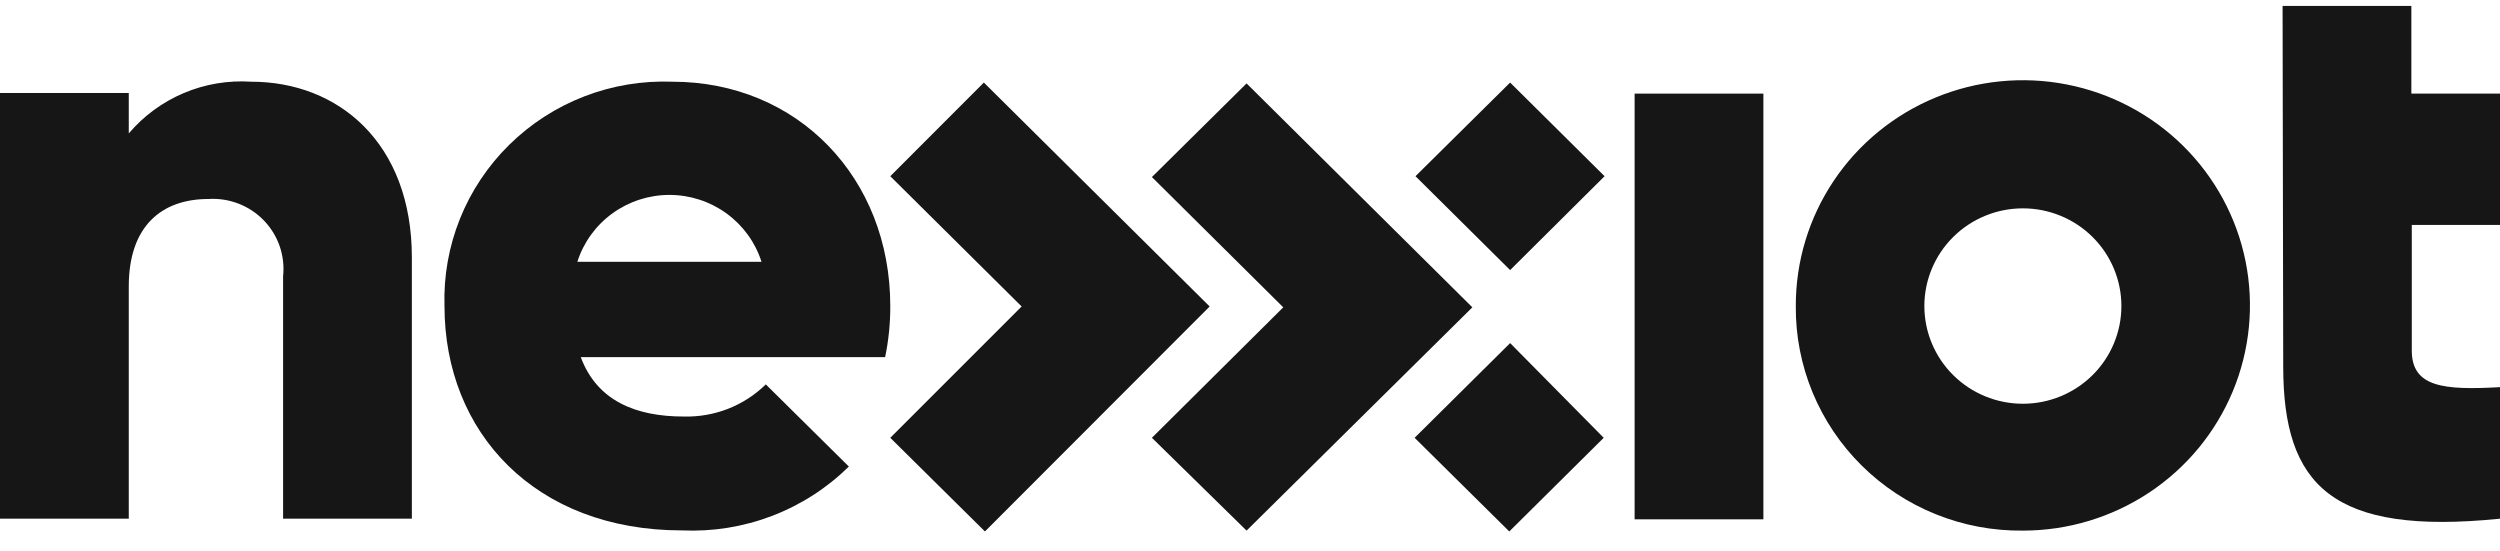
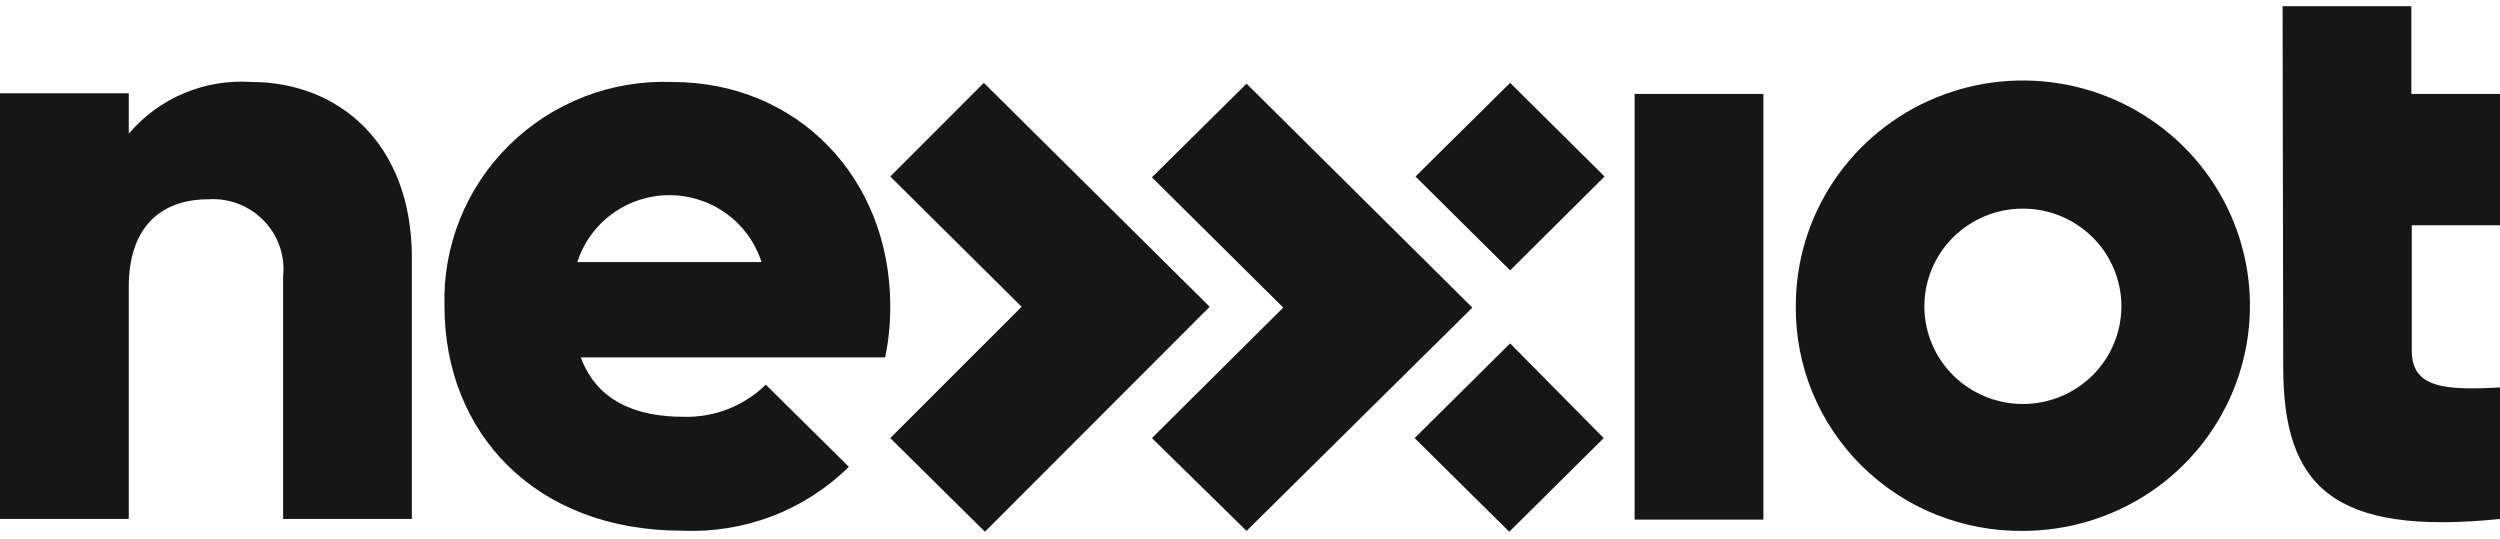
- <svg xmlns="http://www.w3.org/2000/svg" width="118" height="26" viewBox="0 0 118 26" fill="none">
-   <path d="M19.44 12.155V24.482H13.362V13.039C13.413 12.562 13.358 12.079 13.202 11.624C13.046 11.17 12.791 10.755 12.457 10.408C12.122 10.06 11.716 9.79 11.265 9.614C10.814 9.439 10.33 9.363 9.847 9.392C7.618 9.392 6.078 10.678 6.078 13.521V24.482H0V4.389H6.078V6.298C6.781 5.469 7.671 4.816 8.676 4.391C9.681 3.967 10.773 3.784 11.863 3.857C15.966 3.857 19.44 6.74 19.44 12.155Z" fill="#161616" />
-   <path d="M32.266 19.66C32.982 19.68 33.696 19.556 34.363 19.296C35.029 19.035 35.636 18.643 36.146 18.143L40.066 22.021C39.035 23.037 37.801 23.83 36.445 24.349C35.088 24.868 33.637 25.101 32.185 25.035C25.266 25.035 20.98 20.423 20.98 14.446C20.936 13.036 21.185 11.633 21.711 10.323C22.237 9.013 23.029 7.825 24.039 6.832C25.048 5.838 26.252 5.062 27.577 4.55C28.901 4.038 30.318 3.802 31.739 3.857C37.645 3.857 42.021 8.388 42.021 14.446C42.025 15.255 41.943 16.064 41.778 16.857H27.413C28.183 18.936 30.037 19.66 32.266 19.66ZM35.943 12.356C35.651 11.44 35.072 10.641 34.29 10.073C33.509 9.506 32.566 9.2 31.597 9.2C30.629 9.2 29.685 9.506 28.904 10.073C28.122 10.641 27.544 11.44 27.251 12.356H35.943Z" fill="#161616" />
-   <path d="M107.738 0.28H113.816V4.419H118V10.618H113.836V16.545C113.836 18.273 115.336 18.424 118 18.273V24.482C110.078 25.286 107.768 22.915 107.768 17.299L107.738 0.28Z" fill="#161616" />
-   <path d="M58.838 25.045L54.37 20.664L60.57 14.506L54.37 8.357L58.838 3.937L69.495 14.506L58.838 25.045ZM57.096 14.466L46.438 3.897L42.021 8.317L48.221 14.466L42.021 20.664L46.489 25.085L57.096 14.466ZM71.278 3.897L66.811 8.317L71.278 12.748L75.736 8.317L71.278 3.897ZM71.278 16.194L66.77 20.664L71.238 25.085L75.695 20.664L71.278 16.194Z" fill="#161616" />
-   <path d="M84.762 14.445C84.756 12.342 85.379 10.284 86.553 8.532C87.727 6.78 89.399 5.413 91.357 4.604C93.315 3.795 95.471 3.58 97.552 3.987C99.633 4.393 101.546 5.403 103.048 6.889C104.55 8.374 105.574 10.268 105.99 12.331C106.406 14.393 106.195 16.532 105.385 18.476C104.575 20.42 103.201 22.082 101.438 23.251C99.674 24.42 97.601 25.045 95.48 25.045C94.07 25.061 92.672 24.798 91.366 24.271C90.06 23.745 88.874 22.965 87.876 21.978C86.877 20.991 86.088 19.816 85.553 18.523C85.019 17.23 84.749 15.843 84.762 14.445V14.445ZM100.13 14.445C100.13 13.223 99.64 12.05 98.768 11.185C97.896 10.32 96.713 9.834 95.48 9.834C94.247 9.834 93.064 10.32 92.192 11.185C91.32 12.05 90.83 13.223 90.83 14.445C90.83 15.668 91.32 16.841 92.192 17.706C93.064 18.571 94.247 19.057 95.48 19.057C96.713 19.057 97.896 18.571 98.768 17.706C99.64 16.841 100.13 15.668 100.13 14.445V14.445Z" fill="#161616" />
-   <path d="M77.154 4.419H83.232V24.512H77.154V4.419Z" fill="#161616" />
+ <svg xmlns="http://www.w3.org/2000/svg" width="118" height="25.435" fill="none" viewBox="0 -0.013 118 25.435">
+   <path fill="#161616" d="M19.44 12.155v12.327h-6.078V13.039a3.28 3.28 0 0 0-.905-2.631 3.34 3.34 0 0 0-2.61-1.016c-2.229 0-3.769 1.286-3.769 4.13v10.96H0V4.389h6.078v1.909A6.95 6.95 0 0 1 8.676 4.39a7 7 0 0 1 3.187-.534c4.103 0 7.577 2.883 7.577 8.298m12.826 7.506a5.34 5.34 0 0 0 3.88-1.517l3.92 3.878a10.5 10.5 0 0 1-3.621 2.328 10.6 10.6 0 0 1-4.26.686c-6.92 0-11.205-4.612-11.205-10.59a10.2 10.2 0 0 1 .731-4.122 10.3 10.3 0 0 1 2.328-3.491 10.4 10.4 0 0 1 3.538-2.282 10.4 10.4 0 0 1 4.162-.693c5.906 0 10.282 4.53 10.282 10.589a11.5 11.5 0 0 1-.243 2.41H27.413c.77 2.08 2.624 2.804 4.853 2.804m3.677-7.304a4.52 4.52 0 0 0-1.653-2.283 4.58 4.58 0 0 0-5.386 0 4.52 4.52 0 0 0-1.653 2.283zM107.738.28h6.078v4.14H118v6.198h-4.164v5.927c0 1.728 1.5 1.88 4.164 1.728v6.21c-7.922.803-10.232-1.568-10.232-7.184z" />
+   <path fill="#161616" d="m58.838 25.045-4.468-4.38 6.2-6.16-6.2-6.148 4.468-4.42 10.657 10.569zm-1.742-10.58L46.438 3.898l-4.417 4.42 6.2 6.149-6.2 6.198 4.468 4.42zM71.278 3.898l-4.467 4.42 4.467 4.43 4.458-4.43zm0 12.297-4.508 4.47 4.468 4.42 4.457-4.42zm13.484-1.749a10.57 10.57 0 0 1 1.791-5.914 10.7 10.7 0 0 1 4.804-3.928 10.8 10.8 0 0 1 6.195-.617 10.75 10.75 0 0 1 5.496 2.902 10.6 10.6 0 0 1 2.942 5.442 10.55 10.55 0 0 1-.605 6.145 10.65 10.65 0 0 1-3.947 4.775 10.8 10.8 0 0 1-5.958 1.794 10.7 10.7 0 0 1-4.114-.774 10.6 10.6 0 0 1-3.49-2.293 10.5 10.5 0 0 1-2.323-3.455 10.4 10.4 0 0 1-.791-4.078m15.368 0c0-1.223-.49-2.396-1.362-3.261a4.67 4.67 0 0 0-3.288-1.35 4.67 4.67 0 0 0-3.288 1.35 4.6 4.6 0 0 0-1.362 3.26c0 1.223.49 2.396 1.362 3.261a4.67 4.67 0 0 0 3.288 1.35 4.67 4.67 0 0 0 3.288-1.35 4.6 4.6 0 0 0 1.362-3.26M77.154 4.42h6.078v20.092h-6.078z" />
</svg>
